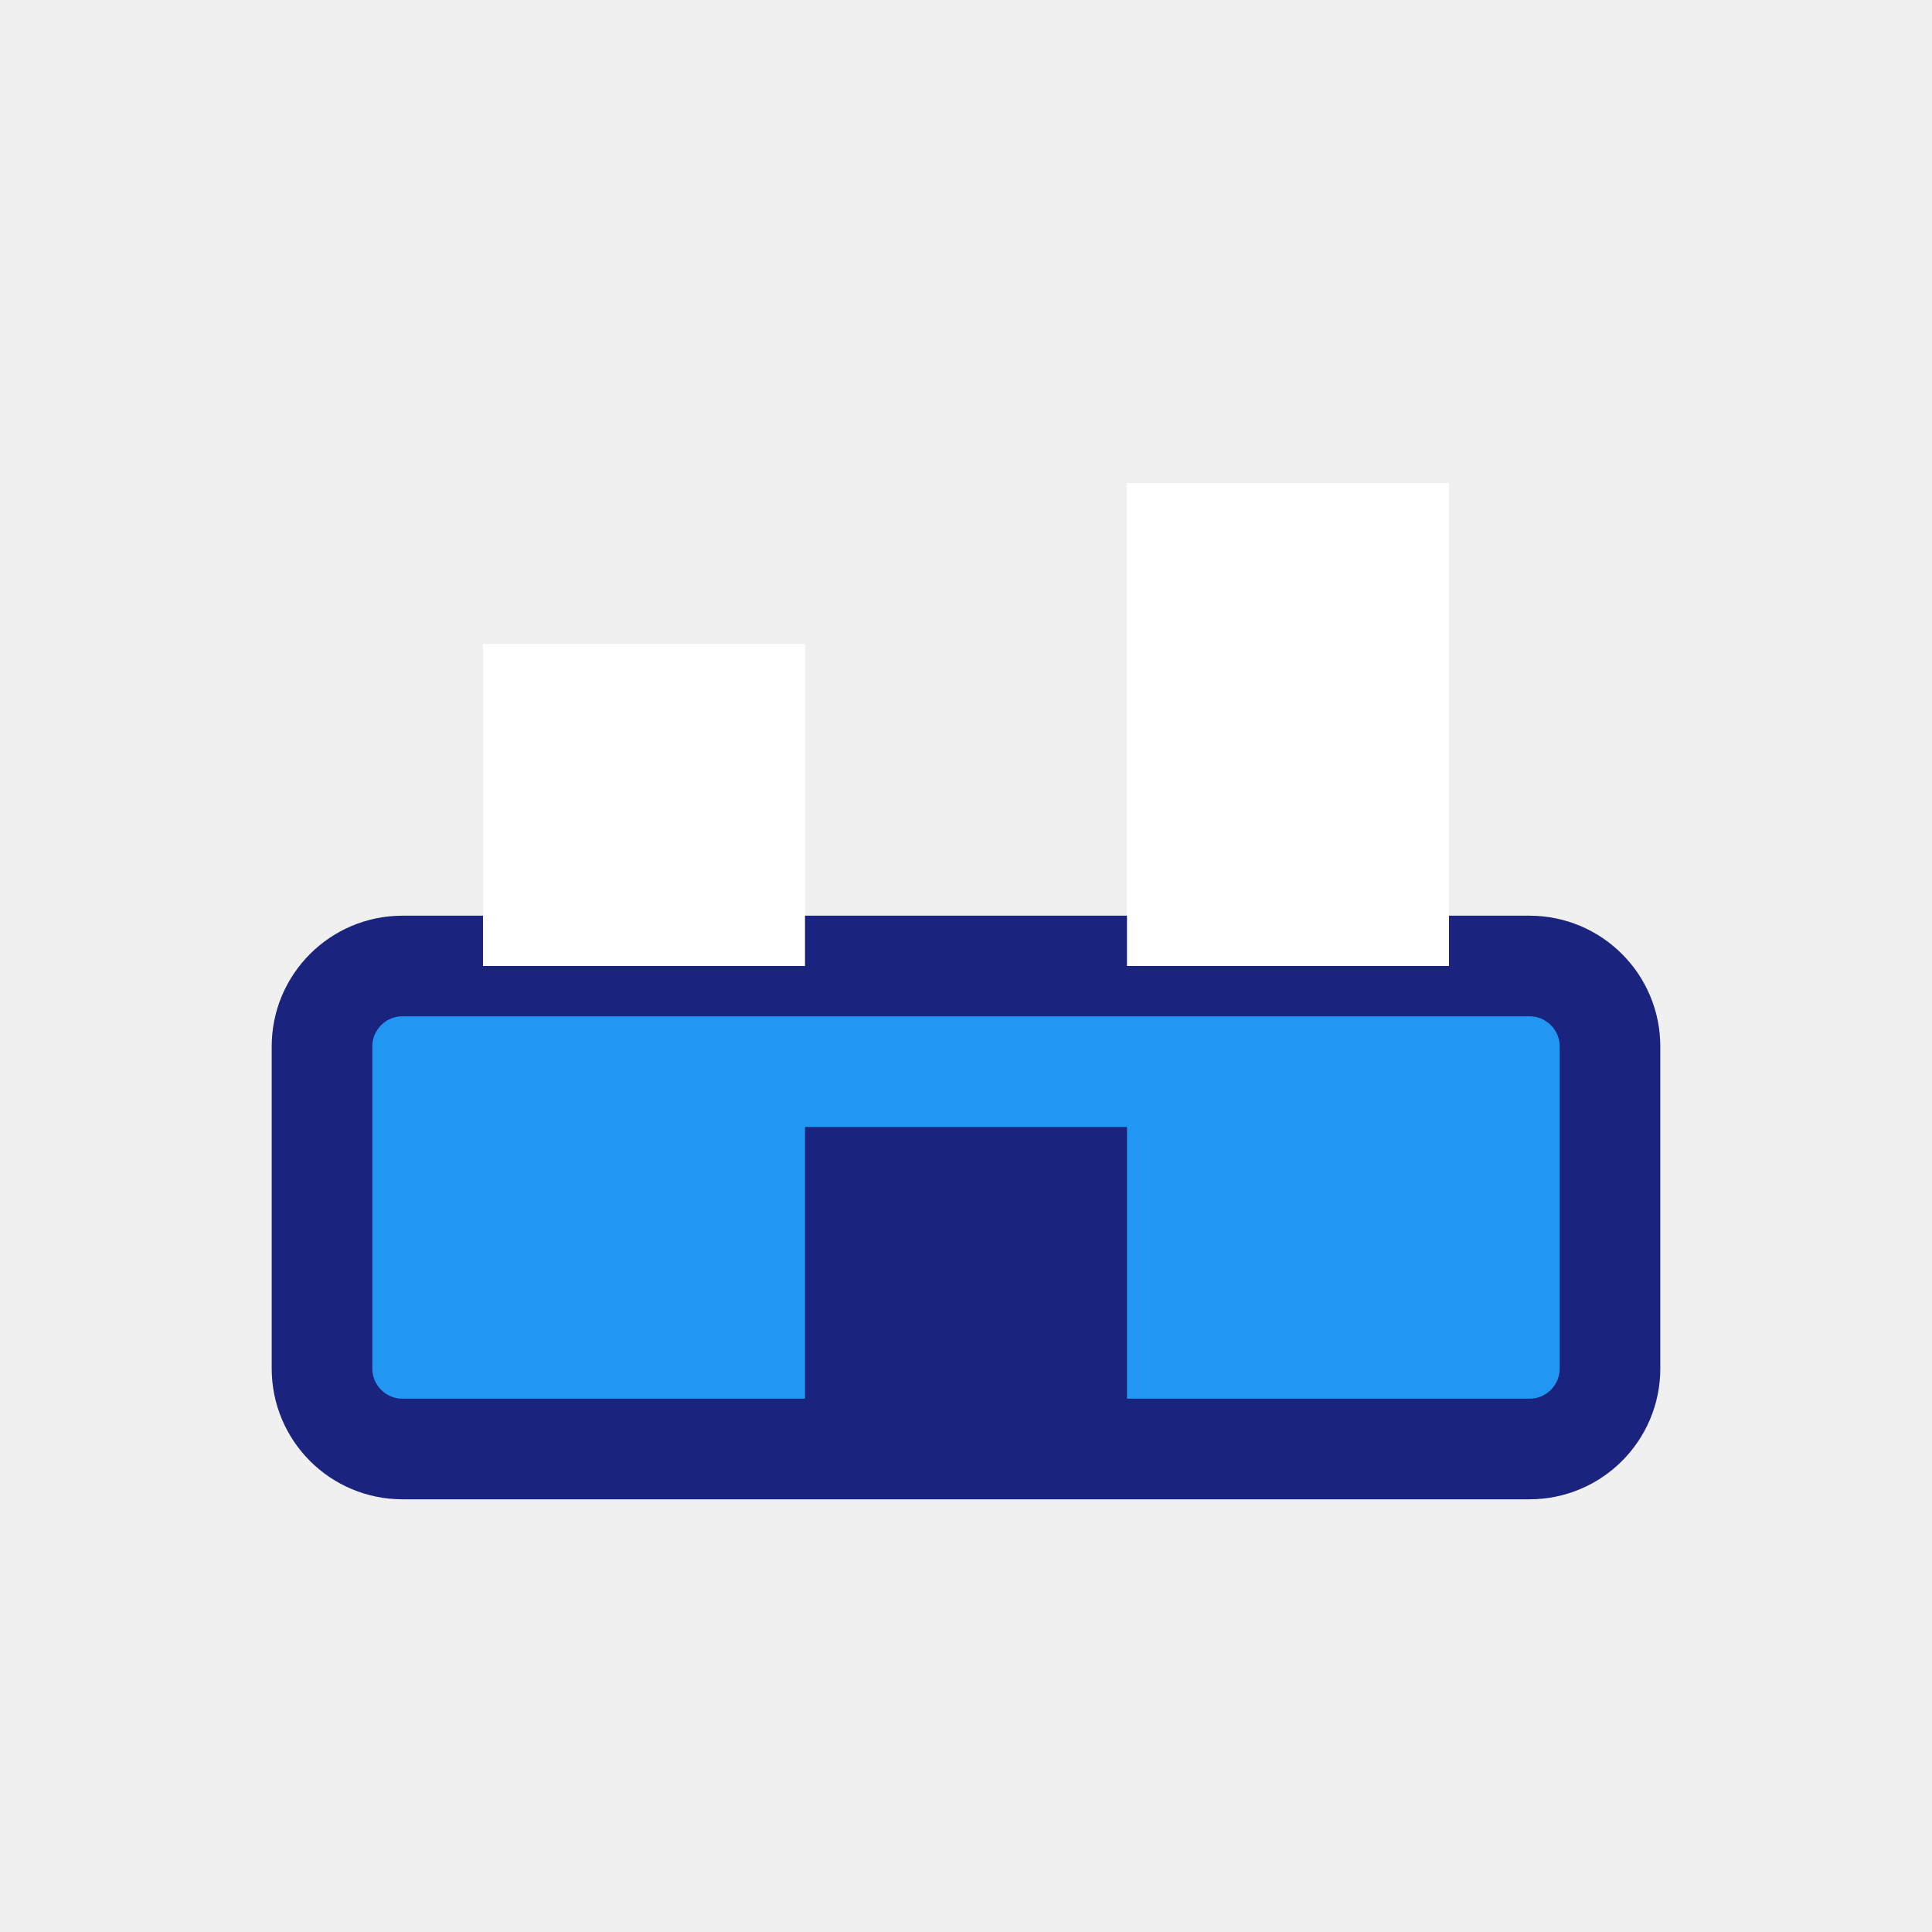
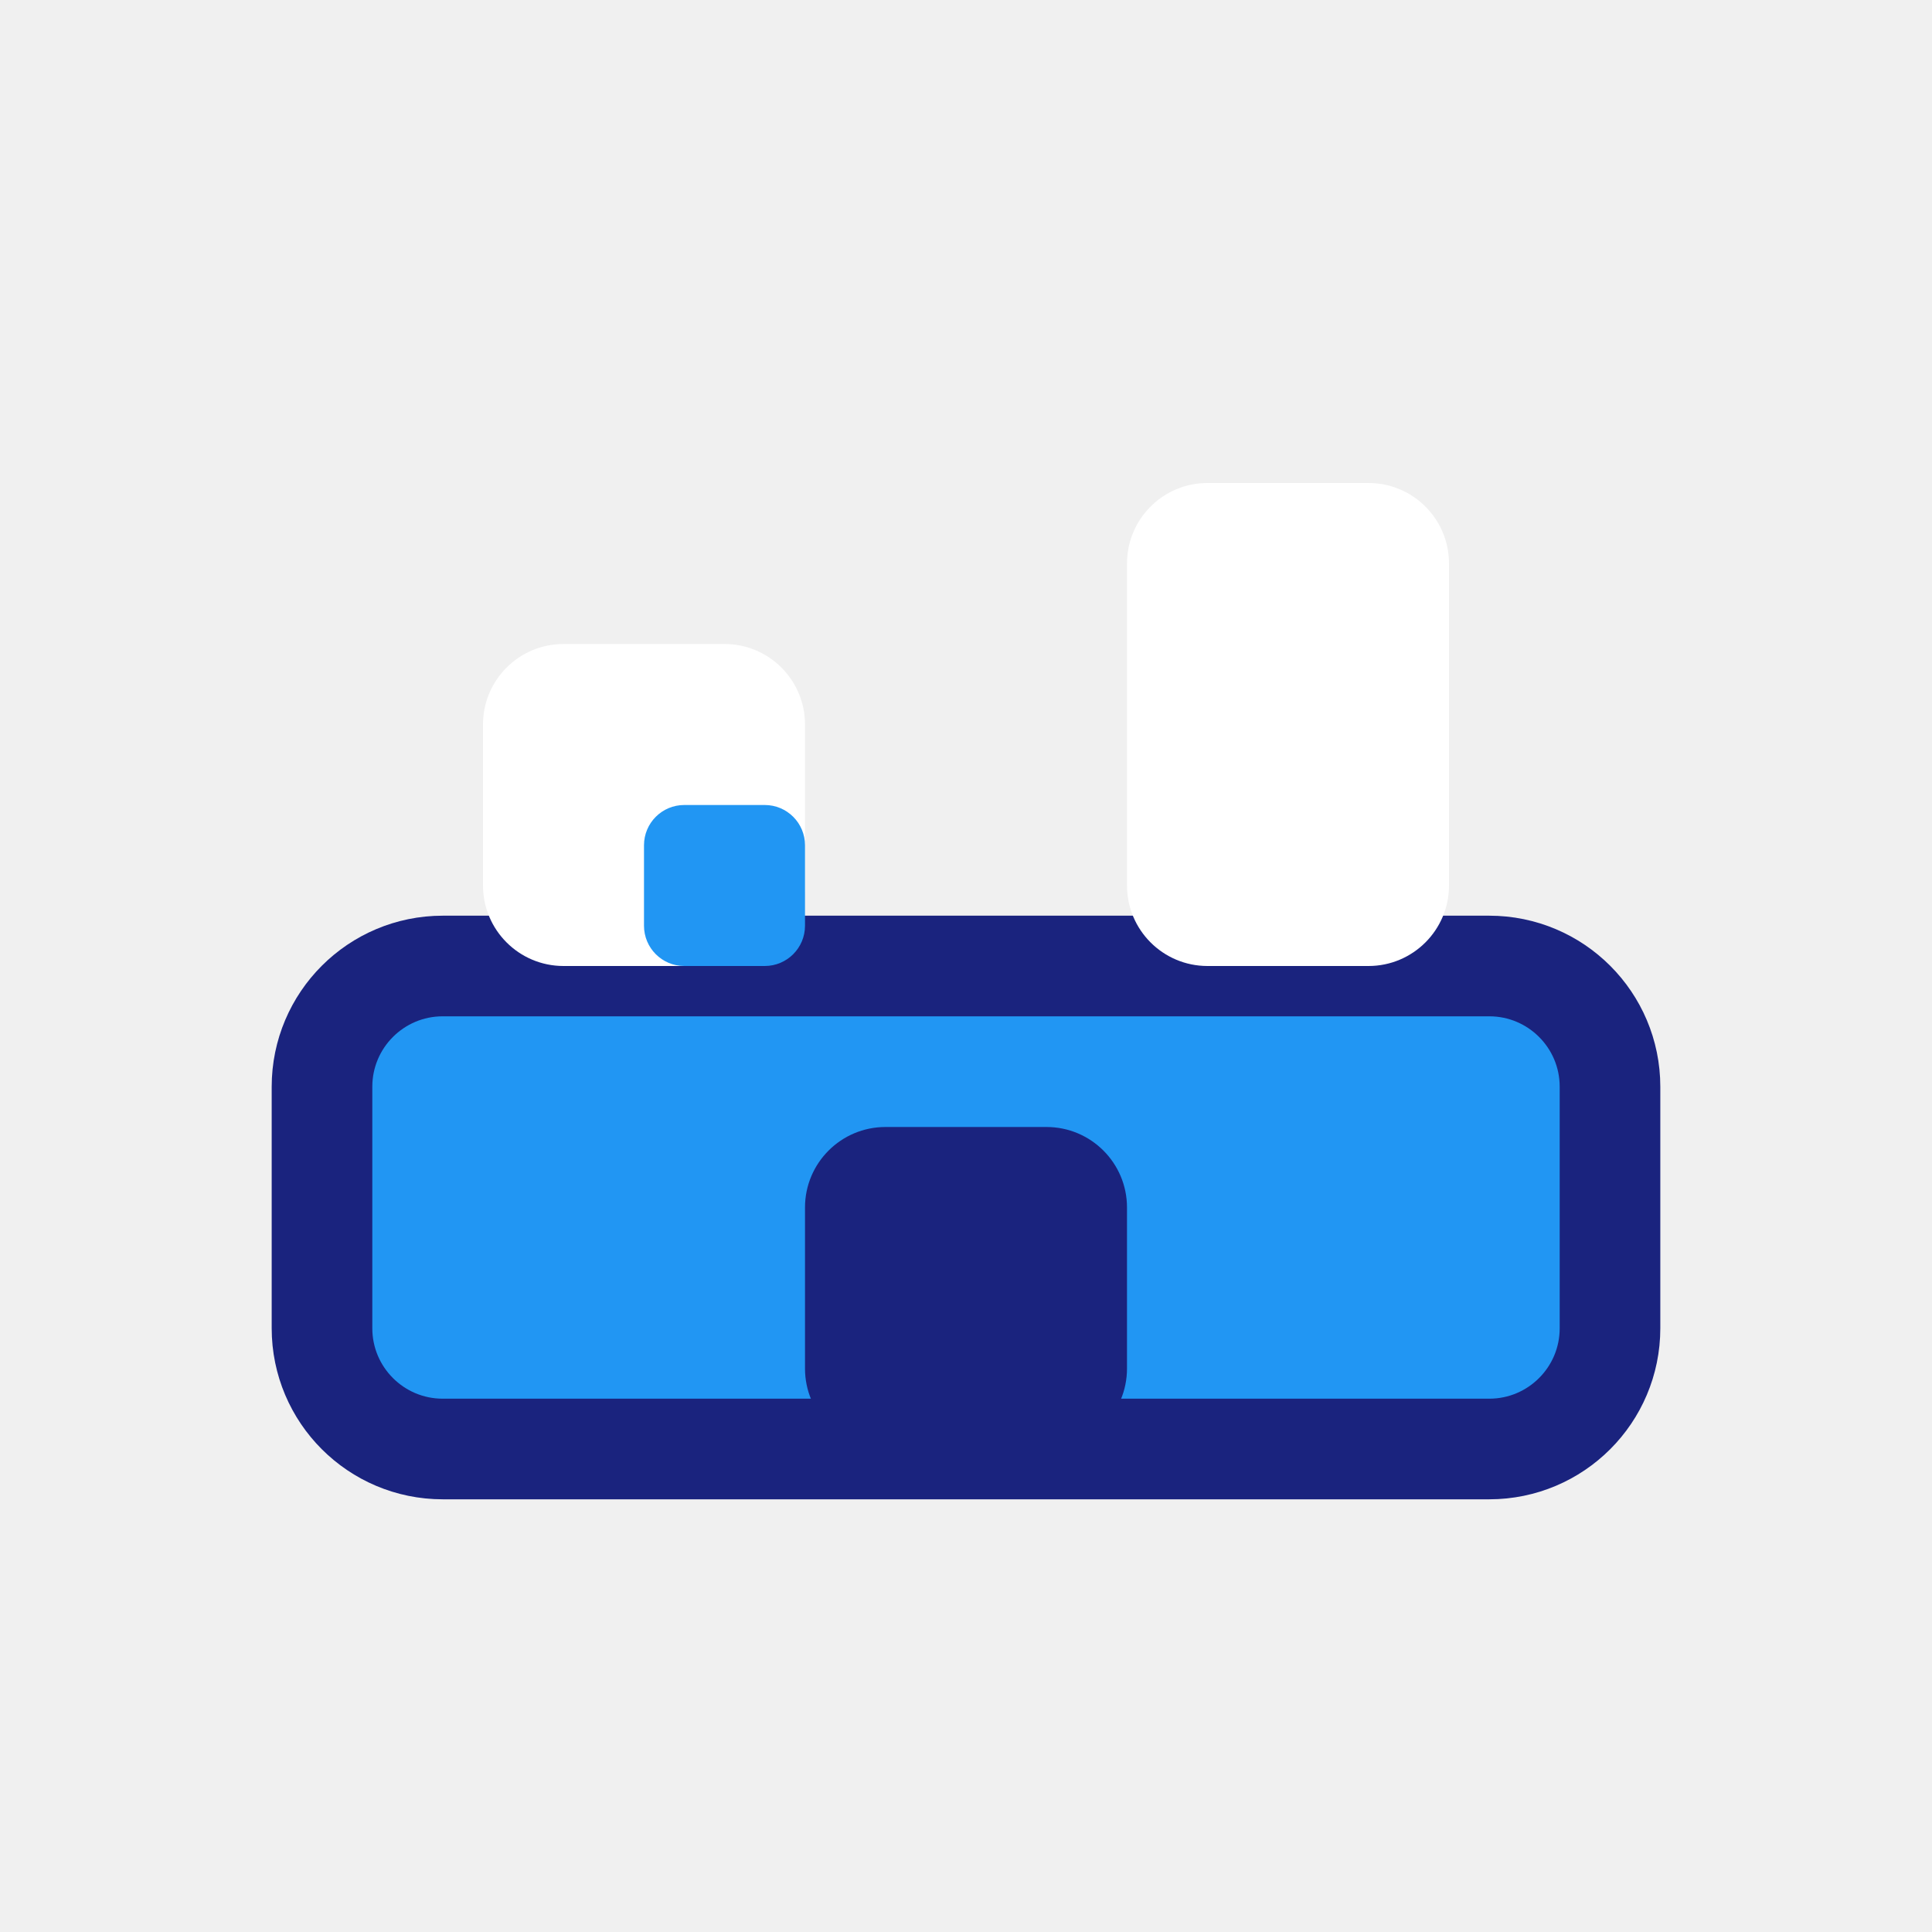
- <svg xmlns="http://www.w3.org/2000/svg" width="48" height="48" viewBox="0 0 48 48" fill="none">
-   <rect x="8" y="24" width="32" height="12" rx="2" fill="#2196F3" stroke="#1A237E" stroke-width="2.5" />
-   <rect x="12" y="16" width="8" height="8" fill="#fff" />
-   <rect x="28" y="12" width="8" height="12" fill="#fff" />
-   <rect x="20" y="28" width="8" height="8" fill="#1A237E" />
+ <svg xmlns="http://www.w3.org/2000/svg" width="48" height="48" viewBox="0 0 48 48" fill="none" aria-hidden="true" focusable="false">
+   <rect x="8" y="24" width="32" height="12" rx="3" fill="#2196F3" stroke="#1A237E" stroke-width="2.5" />
+   <rect x="12" y="16" width="8" height="8" rx="2" fill="#fff" />
+   <rect x="28" y="12" width="8" height="12" rx="2" fill="#fff" />
+   <rect x="20" y="28" width="8" height="8" rx="2" fill="#1A237E" />
+   <rect x="16" y="20" width="4" height="4" rx="1" fill="#2196F3" />
</svg>
